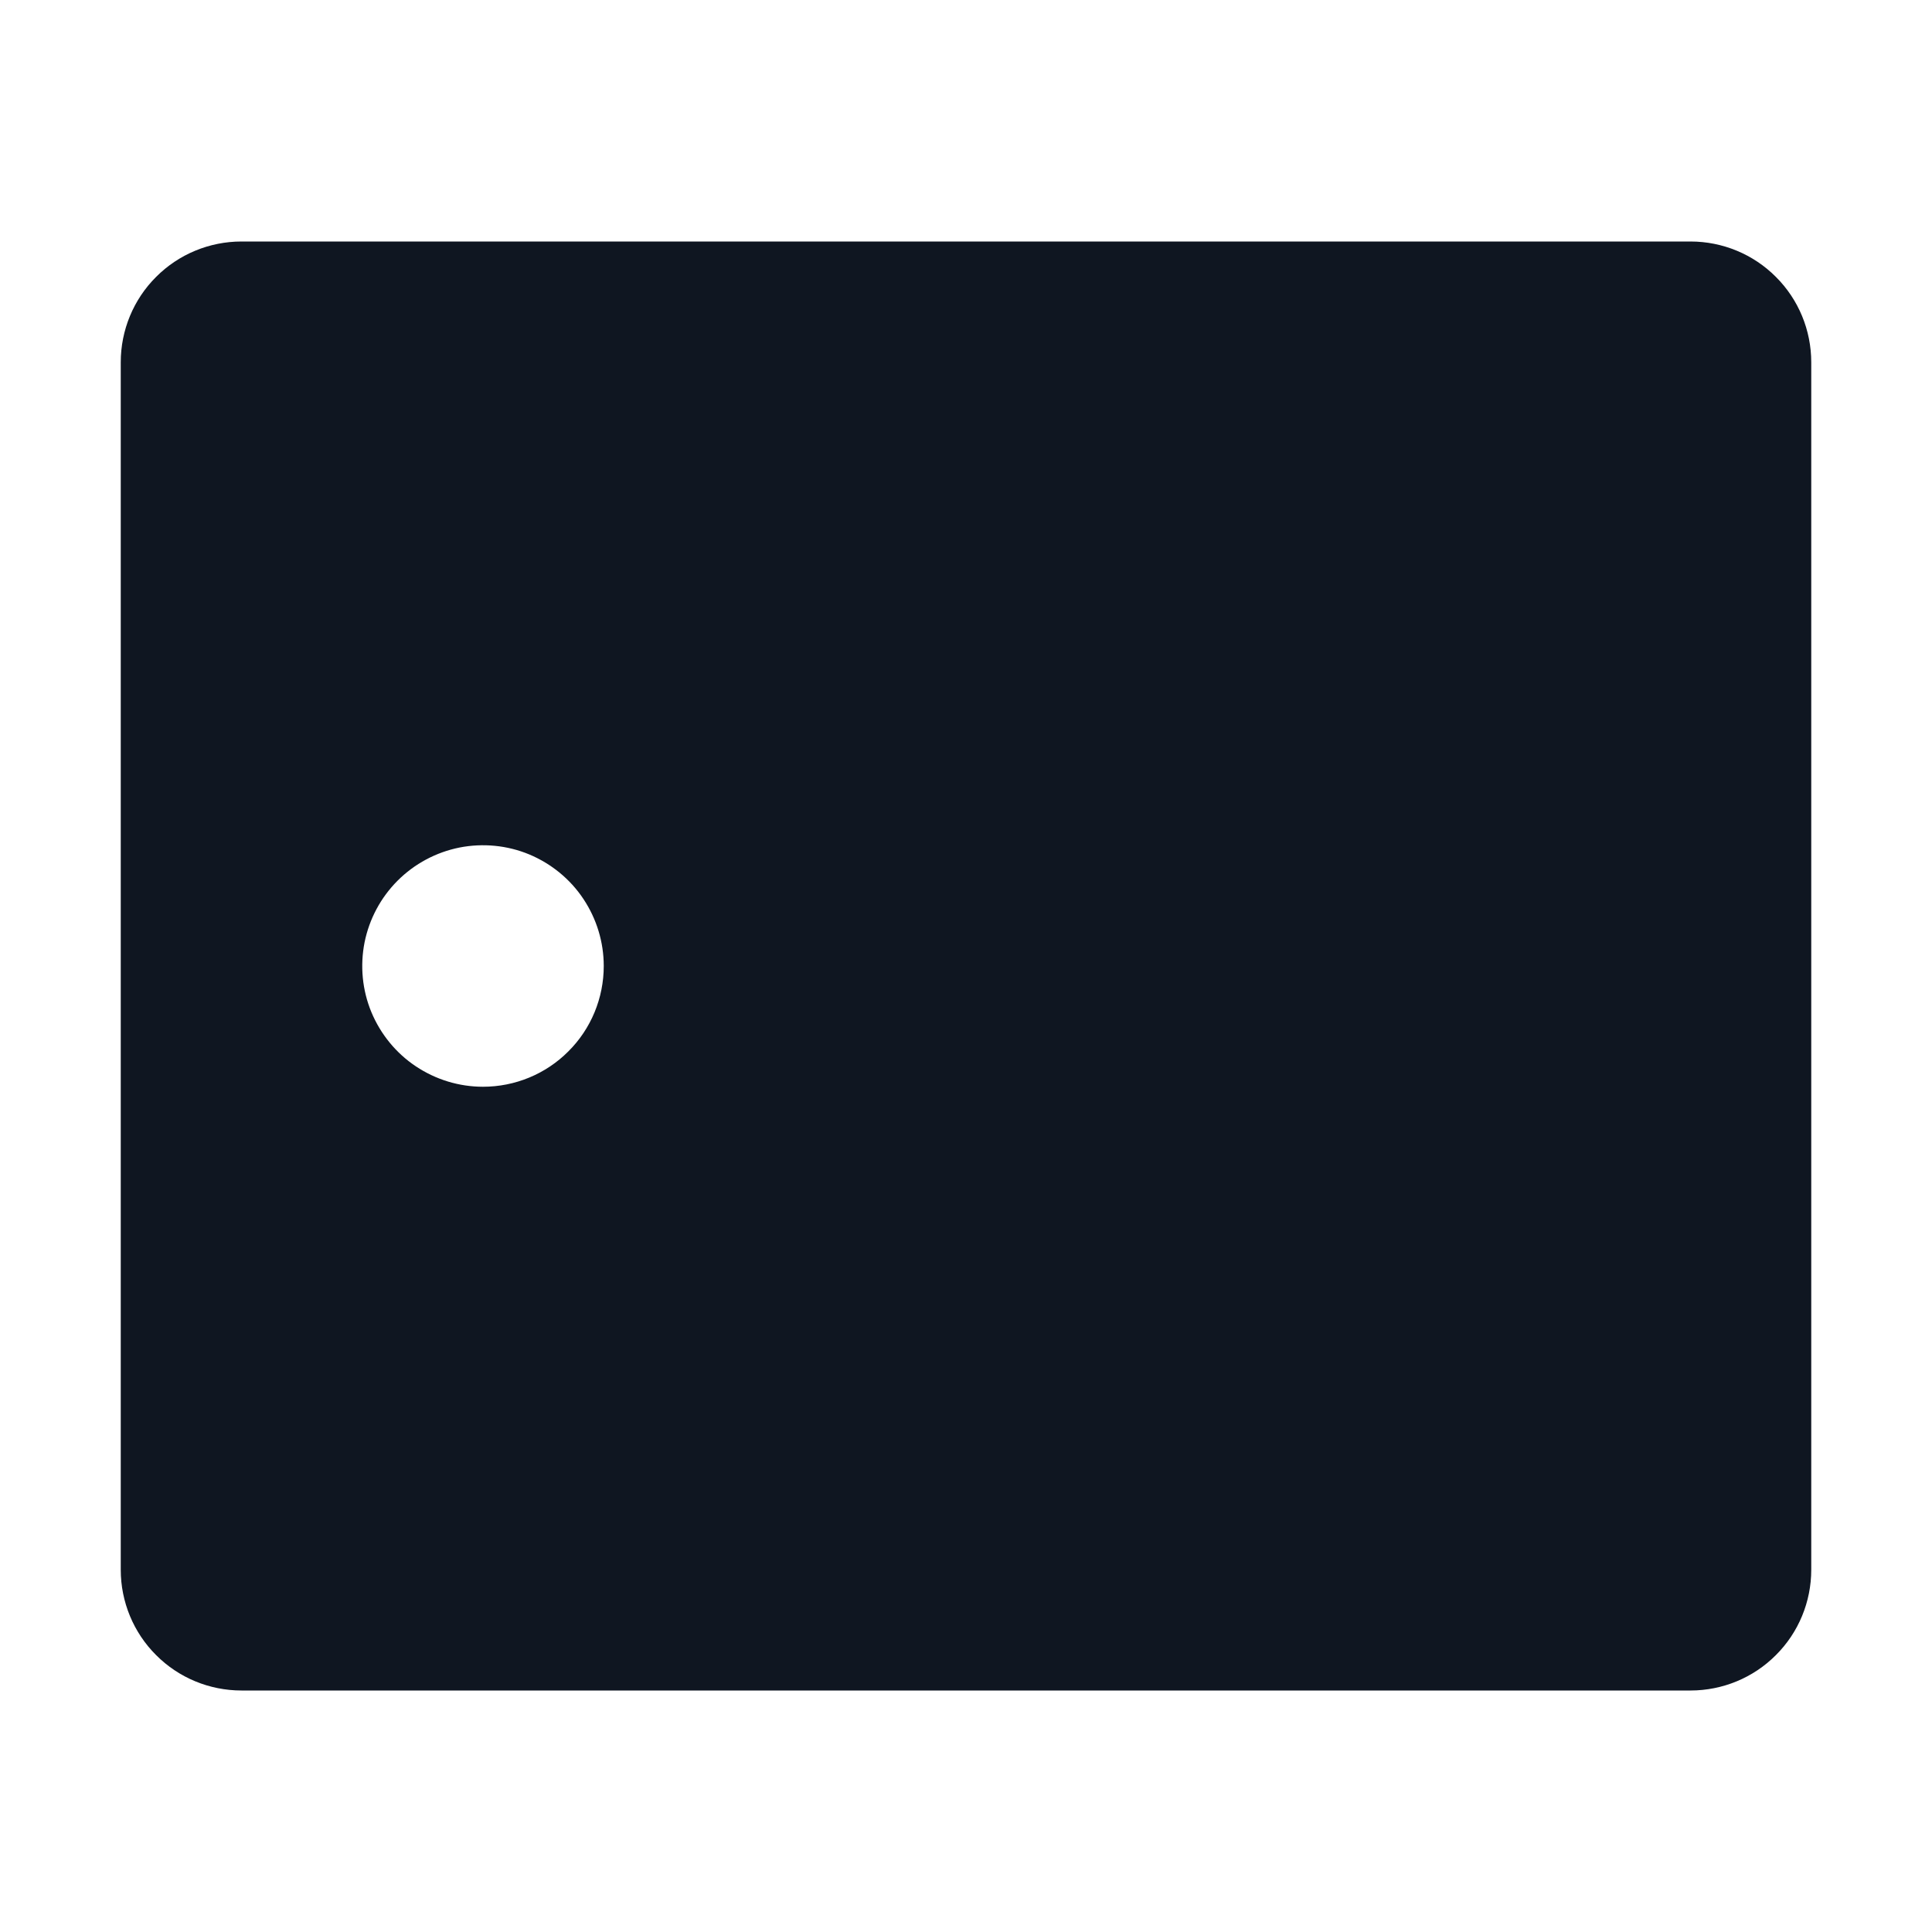
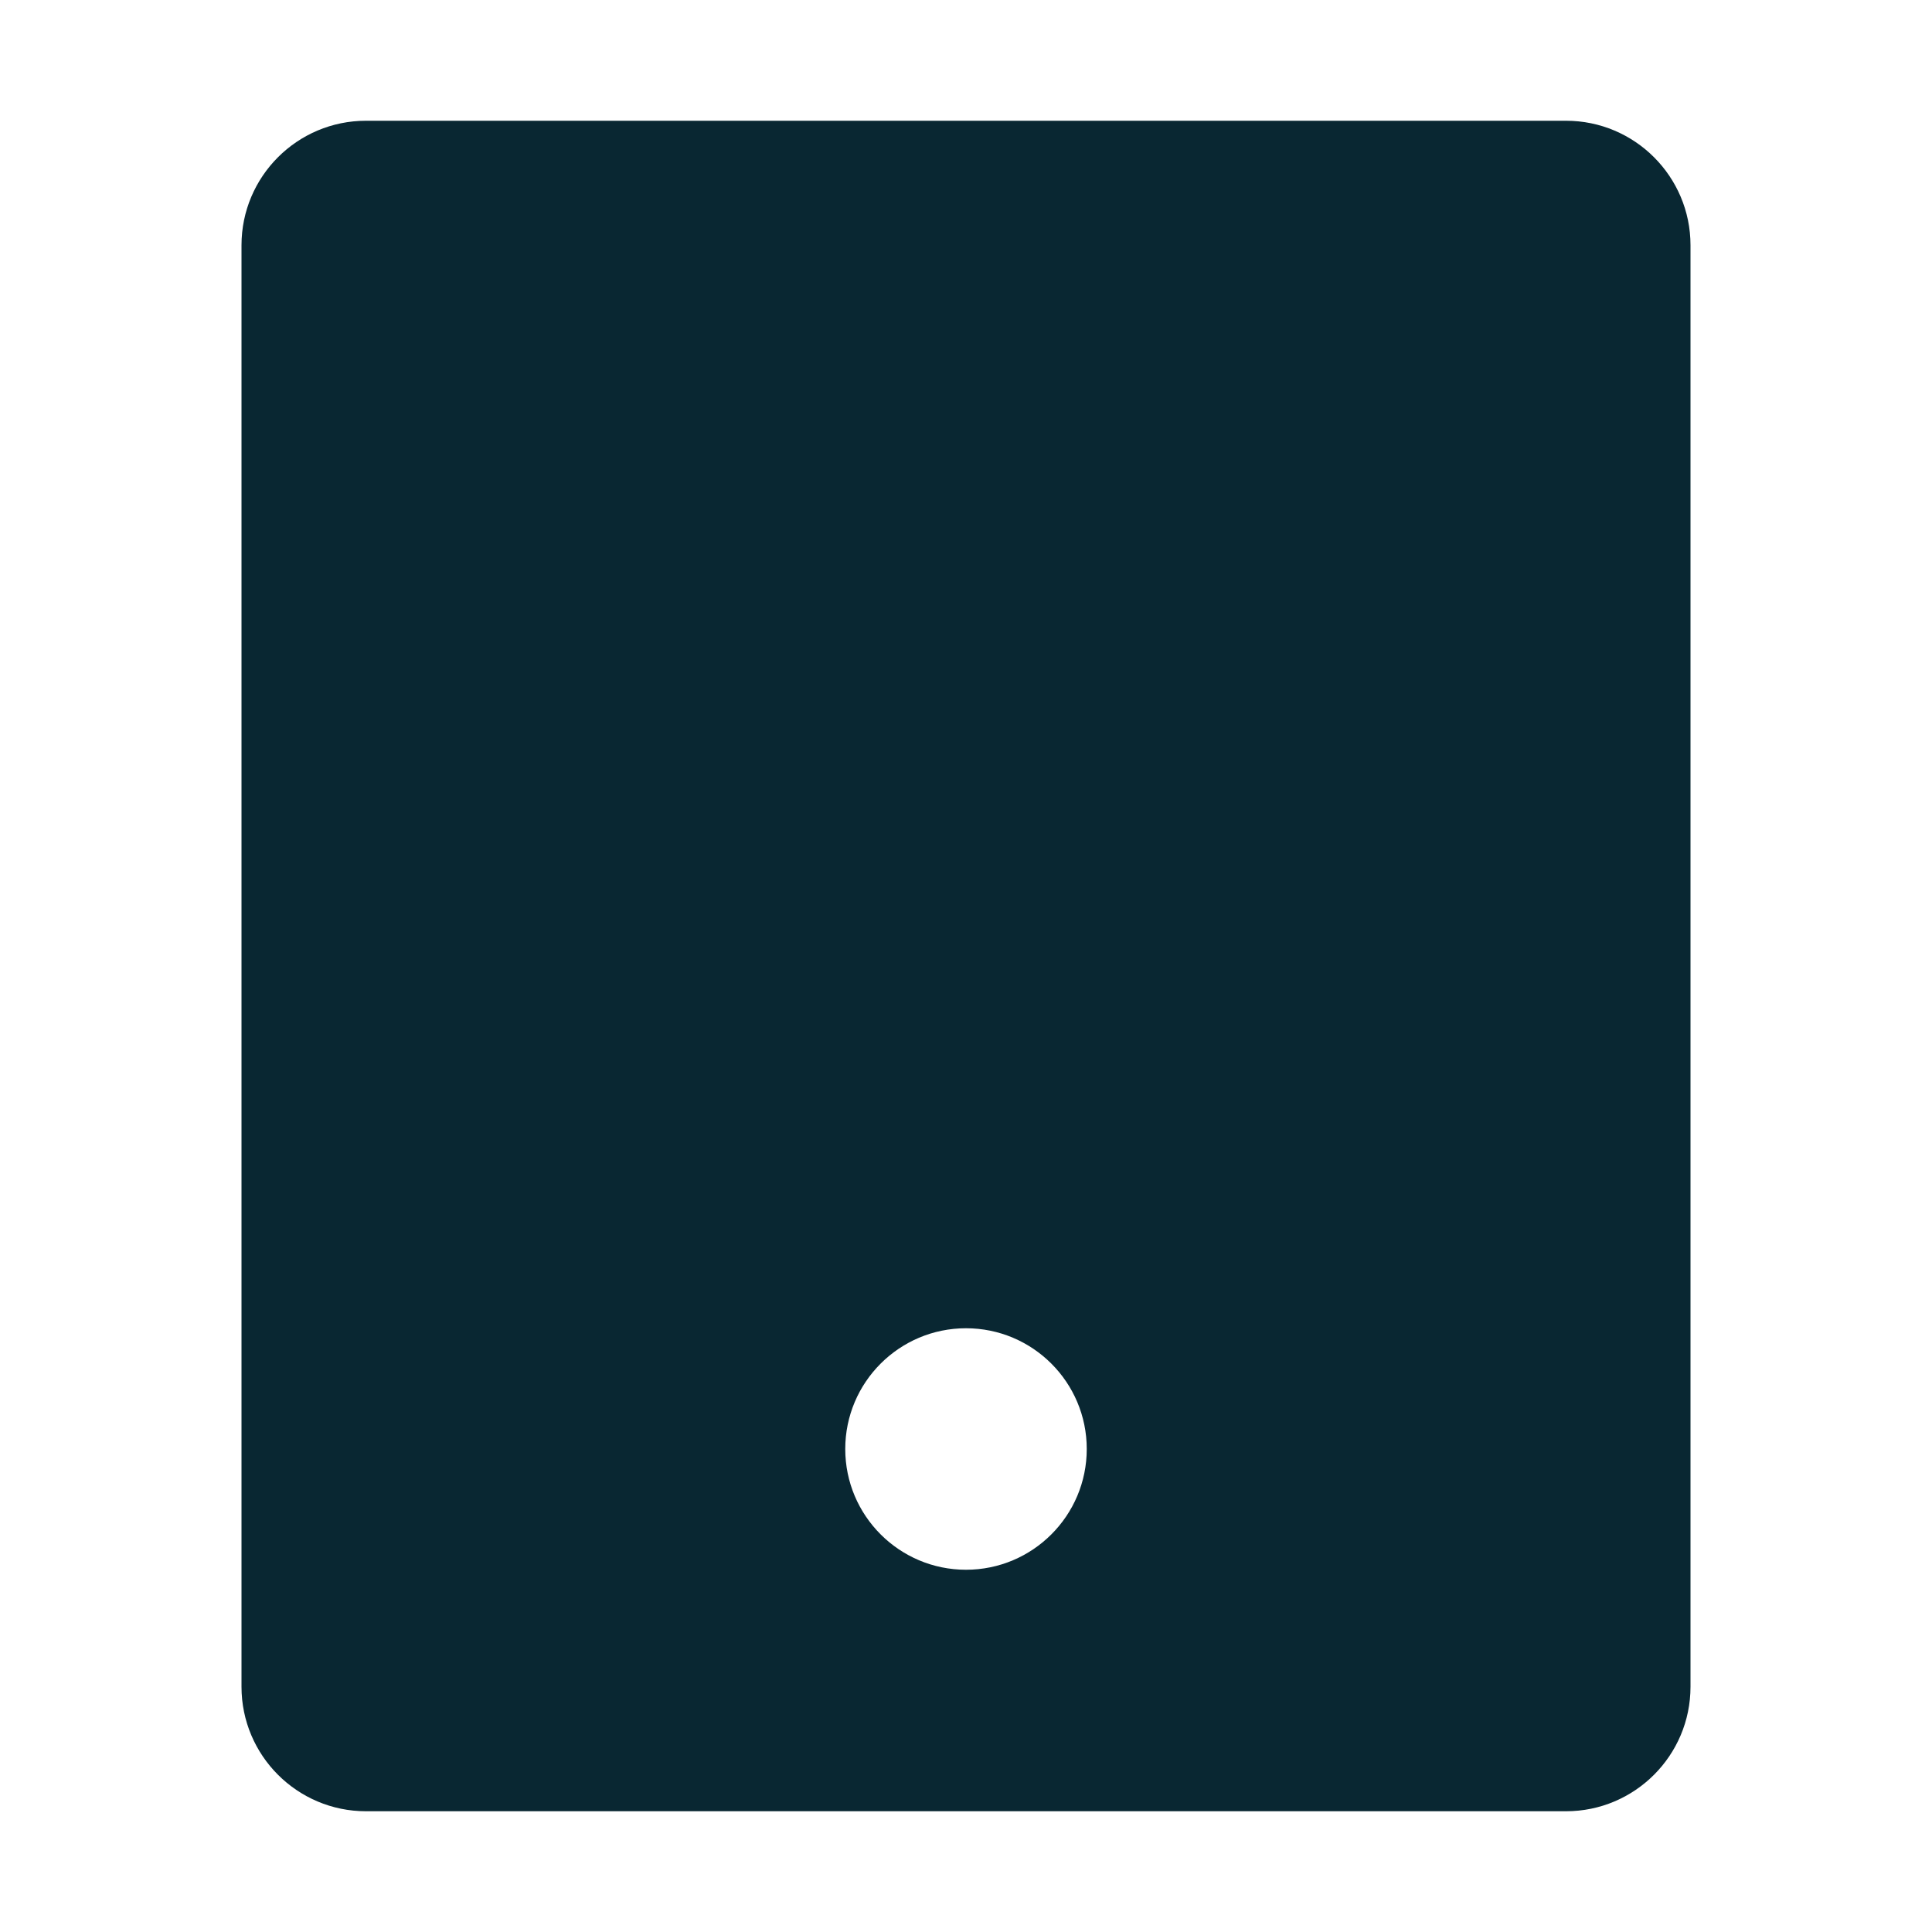
<svg xmlns="http://www.w3.org/2000/svg" width="16" height="16" viewBox="0 0 16 16" fill="none">
-   <path d="M14 2H2C1.735 2 1.48 2.105 1.293 2.293C1.105 2.48 1 2.735 1 3V13C1 13.265 1.105 13.52 1.293 13.707C1.48 13.895 1.735 14 2 14H14C14.265 14 14.52 13.895 14.707 13.707C14.895 13.52 15 13.265 15 13V3C15 2.735 14.895 2.48 14.707 2.293C14.52 2.105 14.265 2 14 2ZM4 9C3.802 9 3.609 8.941 3.444 8.831C3.28 8.722 3.152 8.565 3.076 8.383C3 8.2 2.981 7.999 3.019 7.805C3.058 7.611 3.153 7.433 3.293 7.293C3.433 7.153 3.611 7.058 3.805 7.019C3.999 6.981 4.2 7 4.383 7.076C4.565 7.152 4.722 7.28 4.831 7.444C4.941 7.609 5 7.802 5 8C5 8.265 4.895 8.52 4.707 8.707C4.52 8.895 4.265 9 4 9Z" fill="#0F1621" />
+   <path d="M2 2.031C2 1.462 2.462 1 3.031 1L12.969 1C13.538 1 14 1.462 14 2.031L14 13.969C14 14.538 13.538 15 12.969 15H3.031C2.462 15 2 14.538 2 13.969L2 2.031ZM7 12C7 12.552 7.448 13 8 13C8.552 13 9 12.552 9 12C9 11.448 8.552 11 8 11C7.448 11 7 11.448 7 12Z" fill="#092732" />
</svg>
